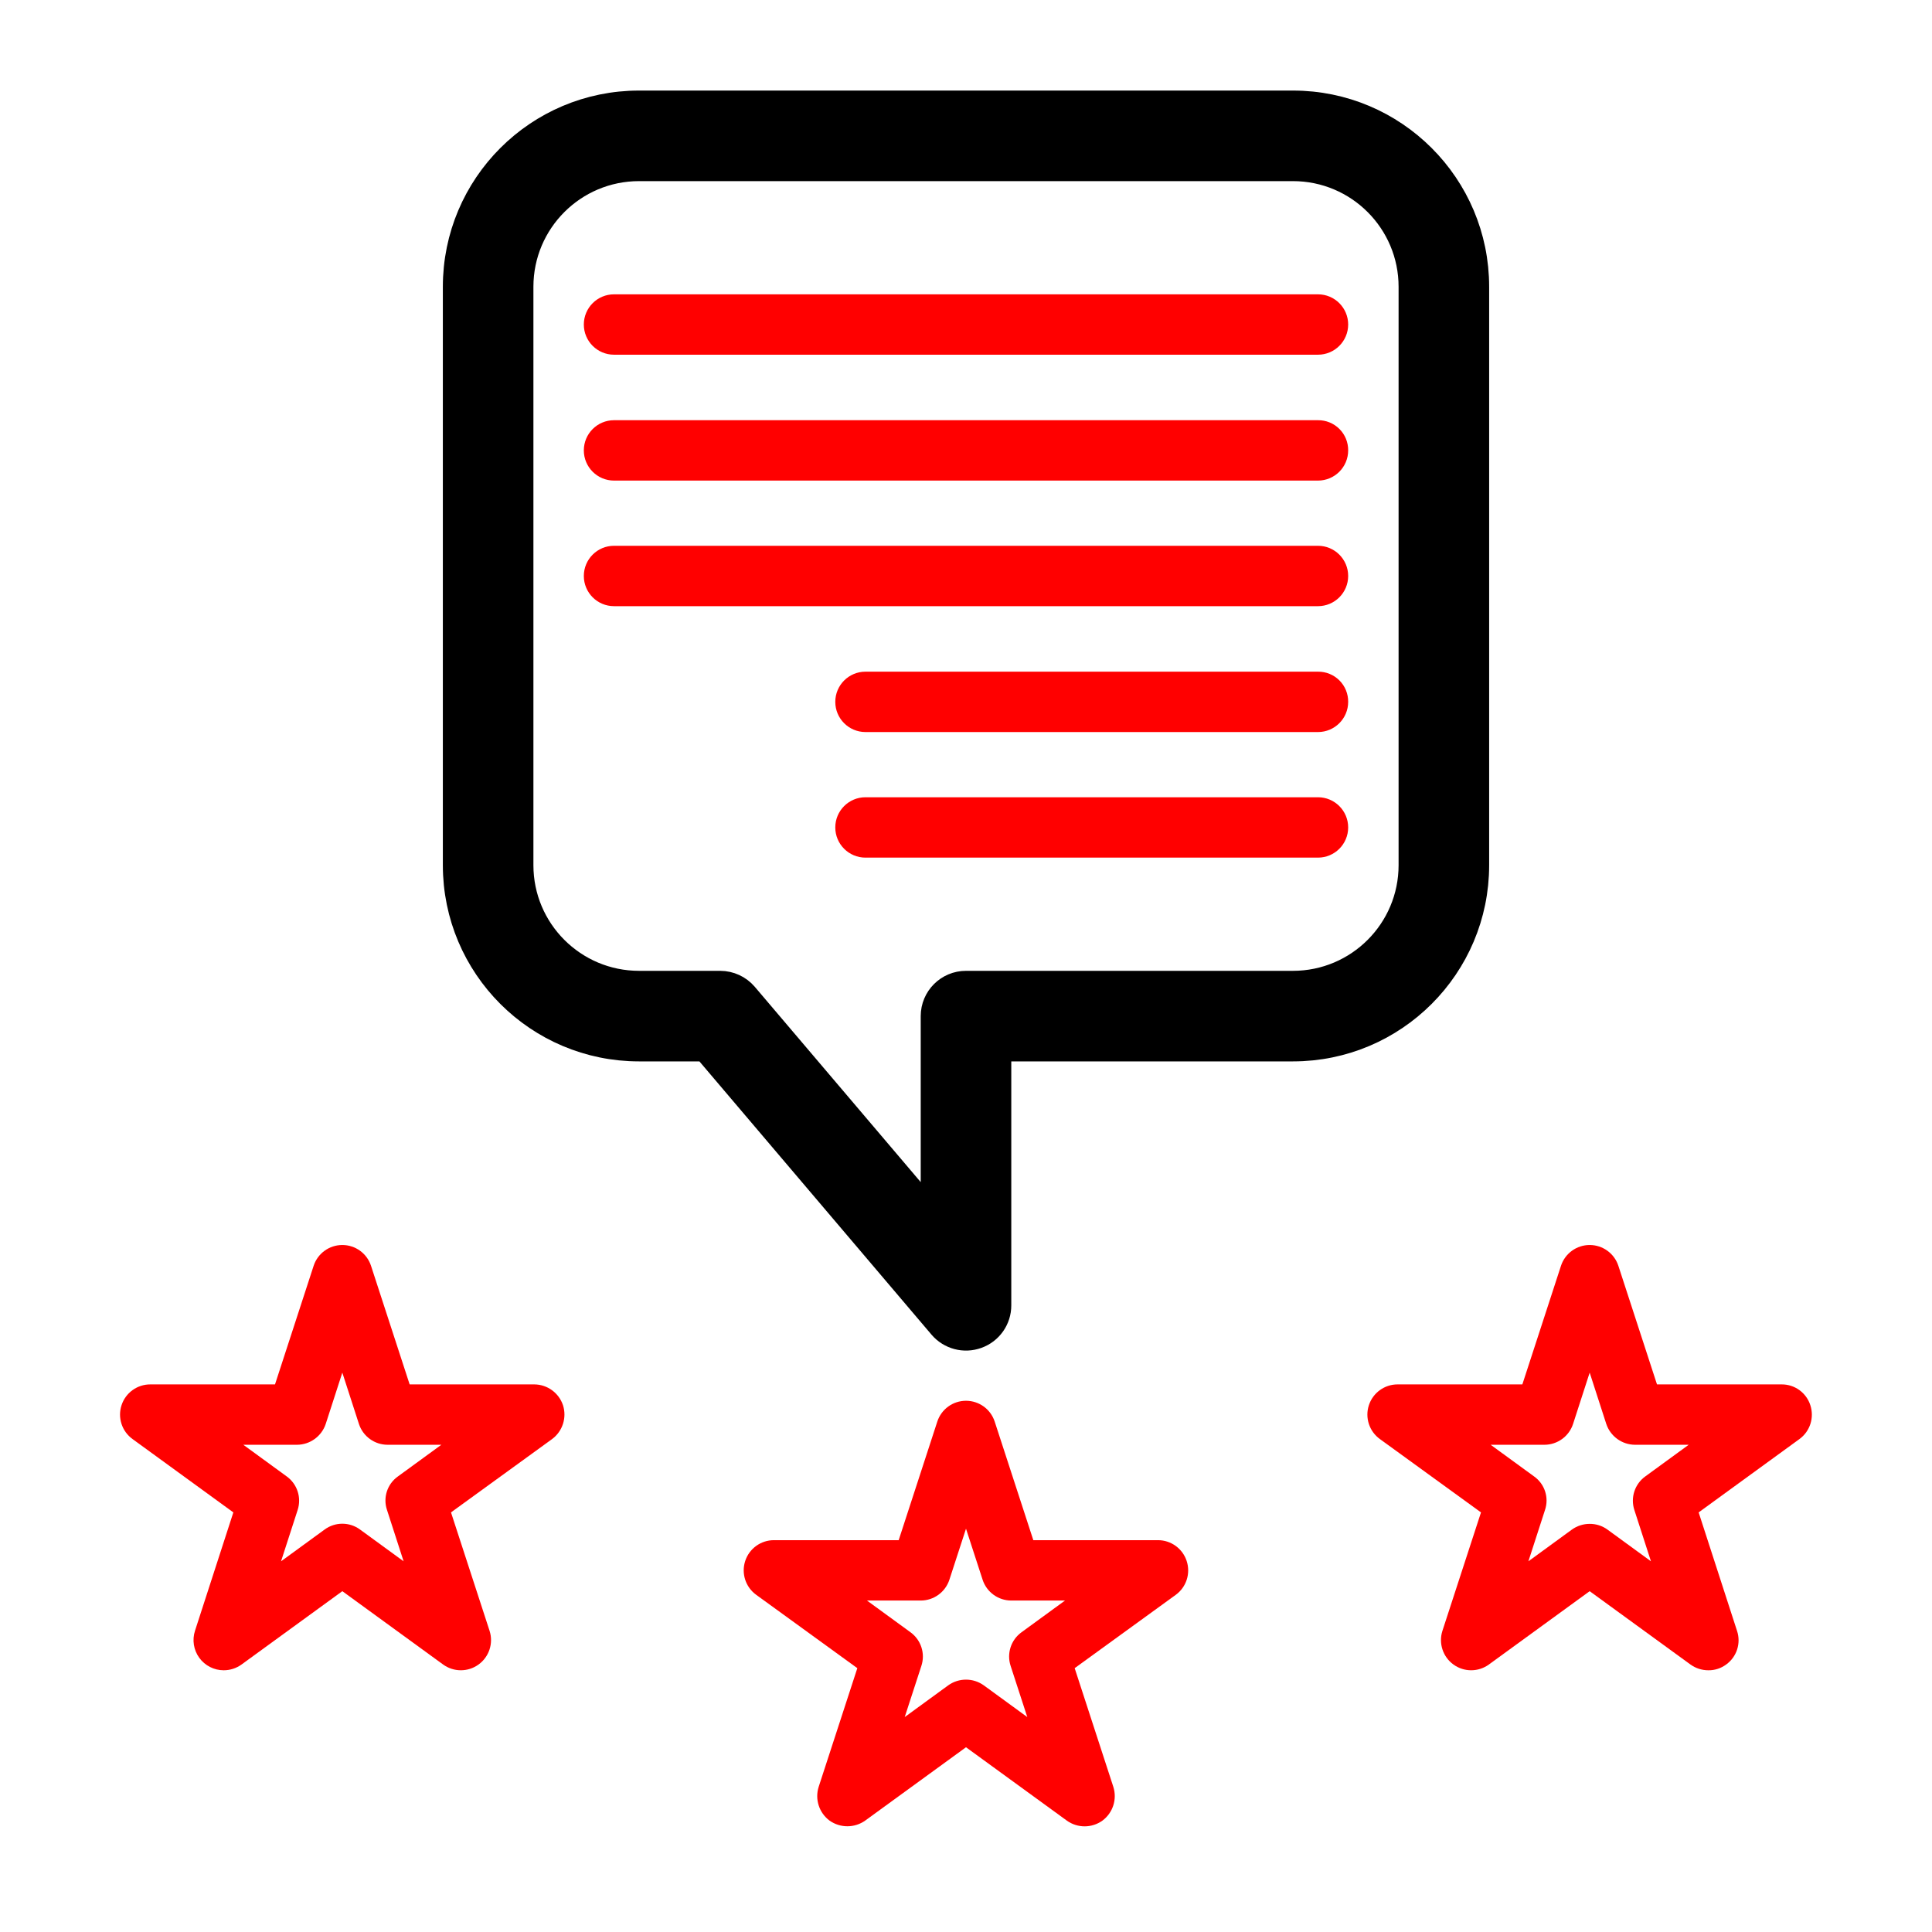
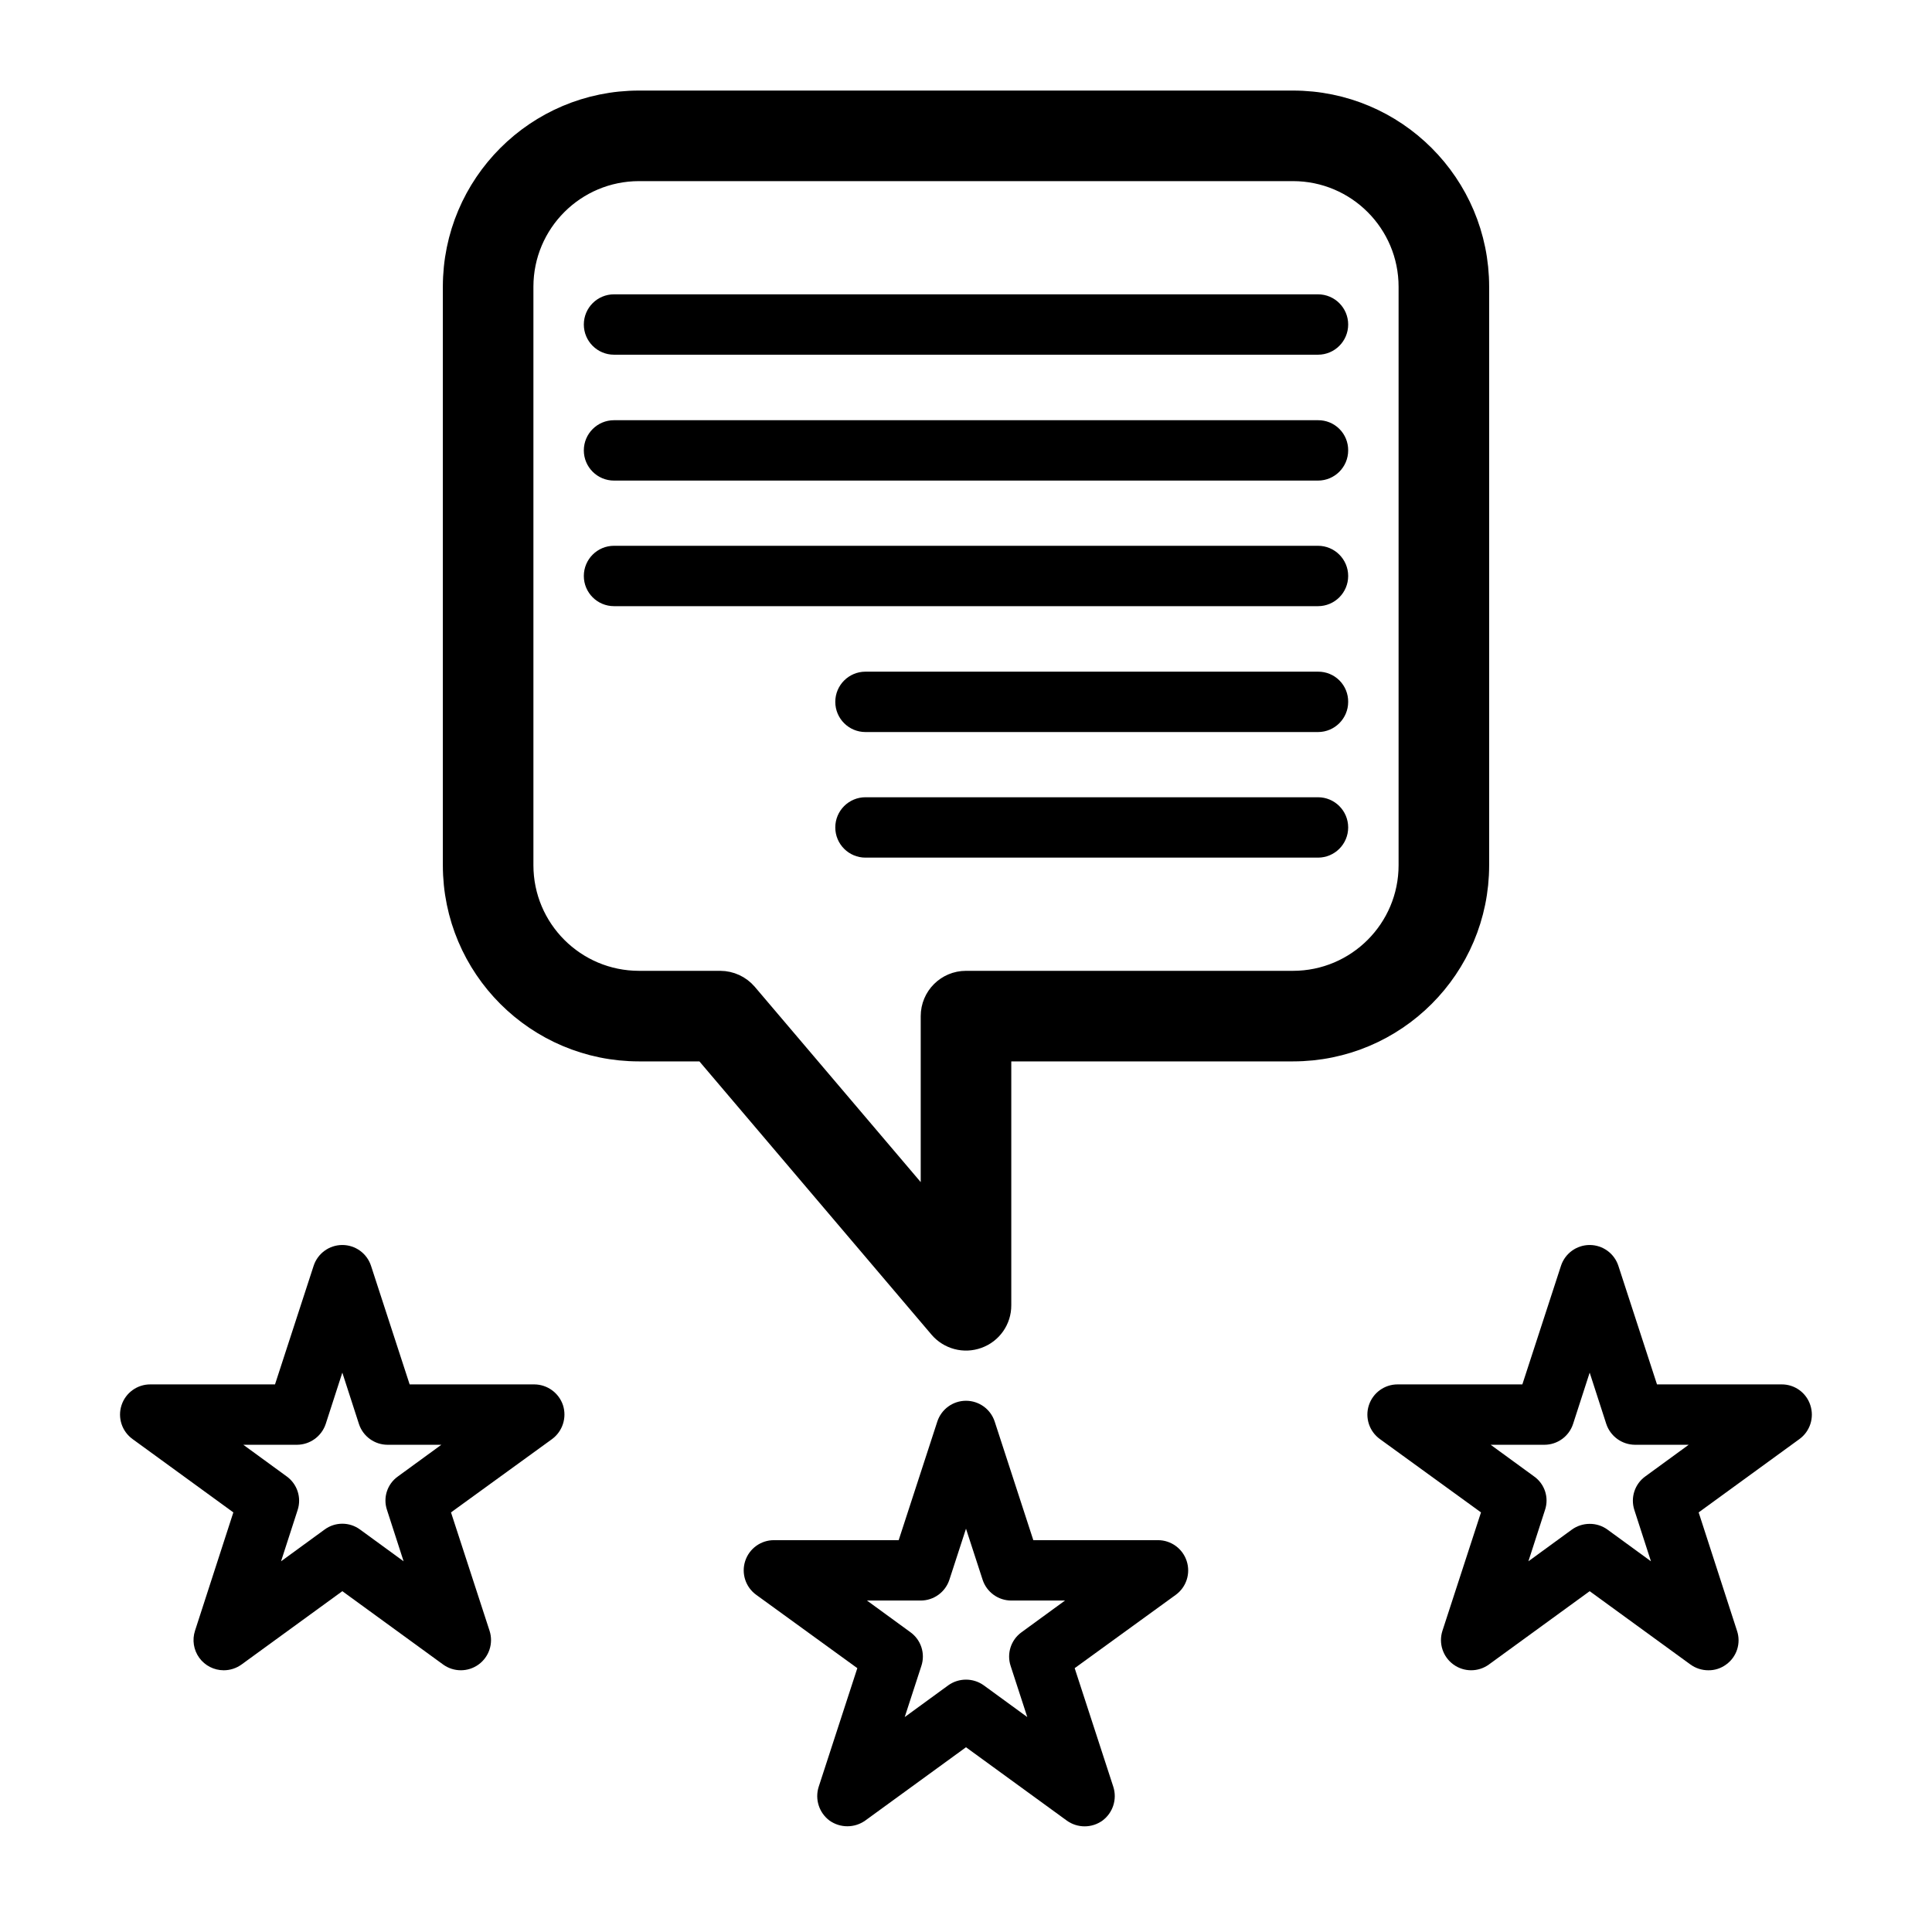
- <svg xmlns="http://www.w3.org/2000/svg" fill="#ff0000" width="800px" height="800px" viewBox="0 0 64 64" enable-background="new 0 0 512 512" xml:space="preserve">
-   <g data-name="37 rating" id="_37_rating" fill="#ff0000">
+ <svg xmlns="http://www.w3.org/2000/svg" fill="#000000" width="800px" height="800px" viewBox="0 0 64 64" enable-background="new 0 0 512 512" xml:space="preserve">
+   <g data-name="37 rating" id="_37_rating" fill="#000000">
    <path fill="currentColor" stroke="currentColor" d="M42.83,3.5H21.17a6,6,0,0,0-6,6V28.66a6,6,0,0,0,6,6H23.4l7.84,9.23a1,1,0,0,0,1.1.29.992.992,0,0,0,.66-.94V34.66h9.83a6,6,0,0,0,6-6V9.5A6,6,0,0,0,42.83,3.5Zm4,25.16a4,4,0,0,1-4,4H32a1,1,0,0,0-1,1v6.86l-6.38-7.51a1.011,1.011,0,0,0-.76-.35H21.17a4,4,0,0,1-4-4V9.5a4,4,0,0,1,4-4H42.83a4,4,0,0,1,4,4Z" />
    <path d="M44.66,10.75a1,1,0,0,1-1,1H20.34a1,1,0,0,1,0-2H43.66A1,1,0,0,1,44.66,10.75Z" />
    <path d="M44.66,14.92a1,1,0,0,1-1,1H20.34a1,1,0,0,1,0-2H43.66A.99.99,0,0,1,44.66,14.92Z" />
    <path d="M44.66,19.08a1,1,0,0,1-1,1H20.34a1,1,0,0,1,0-2H43.66A1,1,0,0,1,44.66,19.08Z" />
    <path d="M44.66,23.25a1,1,0,0,1-1,1H28.67a1,1,0,0,1,0-2H43.66A.99.99,0,0,1,44.66,23.25Z" />
    <path d="M44.66,27.41a1,1,0,0,1-1,1H28.67a1,1,0,0,1,0-2H43.66A1,1,0,0,1,44.66,27.41Z" />
    <path d="M18.65,46.55a1.009,1.009,0,0,0-.95-.69H13.57l-1.28-3.93a1,1,0,0,0-1.9,0L9.11,45.86H4.98a1,1,0,0,0-.59,1.81L7.73,50.1,6.46,54.02a1,1,0,0,0,.95,1.31A1.01,1.01,0,0,0,8,55.14l3.34-2.43,3.34,2.43a1,1,0,0,0,1.54-1.11L14.94,50.1l3.35-2.43A1.012,1.012,0,0,0,18.65,46.55Zm-5.83,3.47.55,1.7-1.44-1.05a.99.99,0,0,0-1.18,0L9.31,51.72l.55-1.7a.992.992,0,0,0-.36-1.11L8.06,47.86H9.84a1.009,1.009,0,0,0,.95-.69l.55-1.7.55,1.7a1,1,0,0,0,.95.69h1.78l-1.44,1.05A.977.977,0,0,0,12.82,50.02Z" />
    <path d="M39.31,51.71a1,1,0,0,0-.95-.69H34.23l-1.28-3.93a1,1,0,0,0-1.9,0l-1.28,3.93H25.64a1,1,0,0,0-.59,1.81l3.35,2.43-1.28,3.93a1.012,1.012,0,0,0,.36,1.12,1.022,1.022,0,0,0,1.18,0L32,57.88l3.34,2.43a1.011,1.011,0,0,0,1.18,0,1.012,1.012,0,0,0,.36-1.12L35.6,55.26l3.35-2.43A1,1,0,0,0,39.31,51.71Zm-5.83,3.48.55,1.69-1.44-1.05a1.011,1.011,0,0,0-1.18,0l-1.44,1.05.55-1.69a.992.992,0,0,0-.36-1.12l-1.44-1.05H30.5a1,1,0,0,0,.95-.69L32,50.64l.55,1.69a1,1,0,0,0,.95.69h1.78l-1.44,1.05A.992.992,0,0,0,33.48,55.19Z" />
    <path d="M59.97,46.55a.991.991,0,0,0-.95-.69H54.89l-1.28-3.93a1,1,0,0,0-1.9,0l-1.28,3.93H46.3a1,1,0,0,0-.59,1.81l3.35,2.43-1.28,3.93a1,1,0,0,0,1.54,1.11l3.34-2.43L56,55.14a1.01,1.01,0,0,0,.59.19.967.967,0,0,0,.59-.19.987.987,0,0,0,.36-1.12L56.27,50.1l3.34-2.43A1,1,0,0,0,59.97,46.55Zm-5.83,3.47.55,1.7-1.44-1.05a.988.988,0,0,0-.59-.19,1.01,1.01,0,0,0-.59.19l-1.44,1.05.55-1.7a.977.977,0,0,0-.36-1.11l-1.44-1.05h1.78a1,1,0,0,0,.95-.69l.55-1.7.55,1.7a1.009,1.009,0,0,0,.95.69h1.78L54.5,48.91A.992.992,0,0,0,54.14,50.02Z" />
  </g>
</svg>
